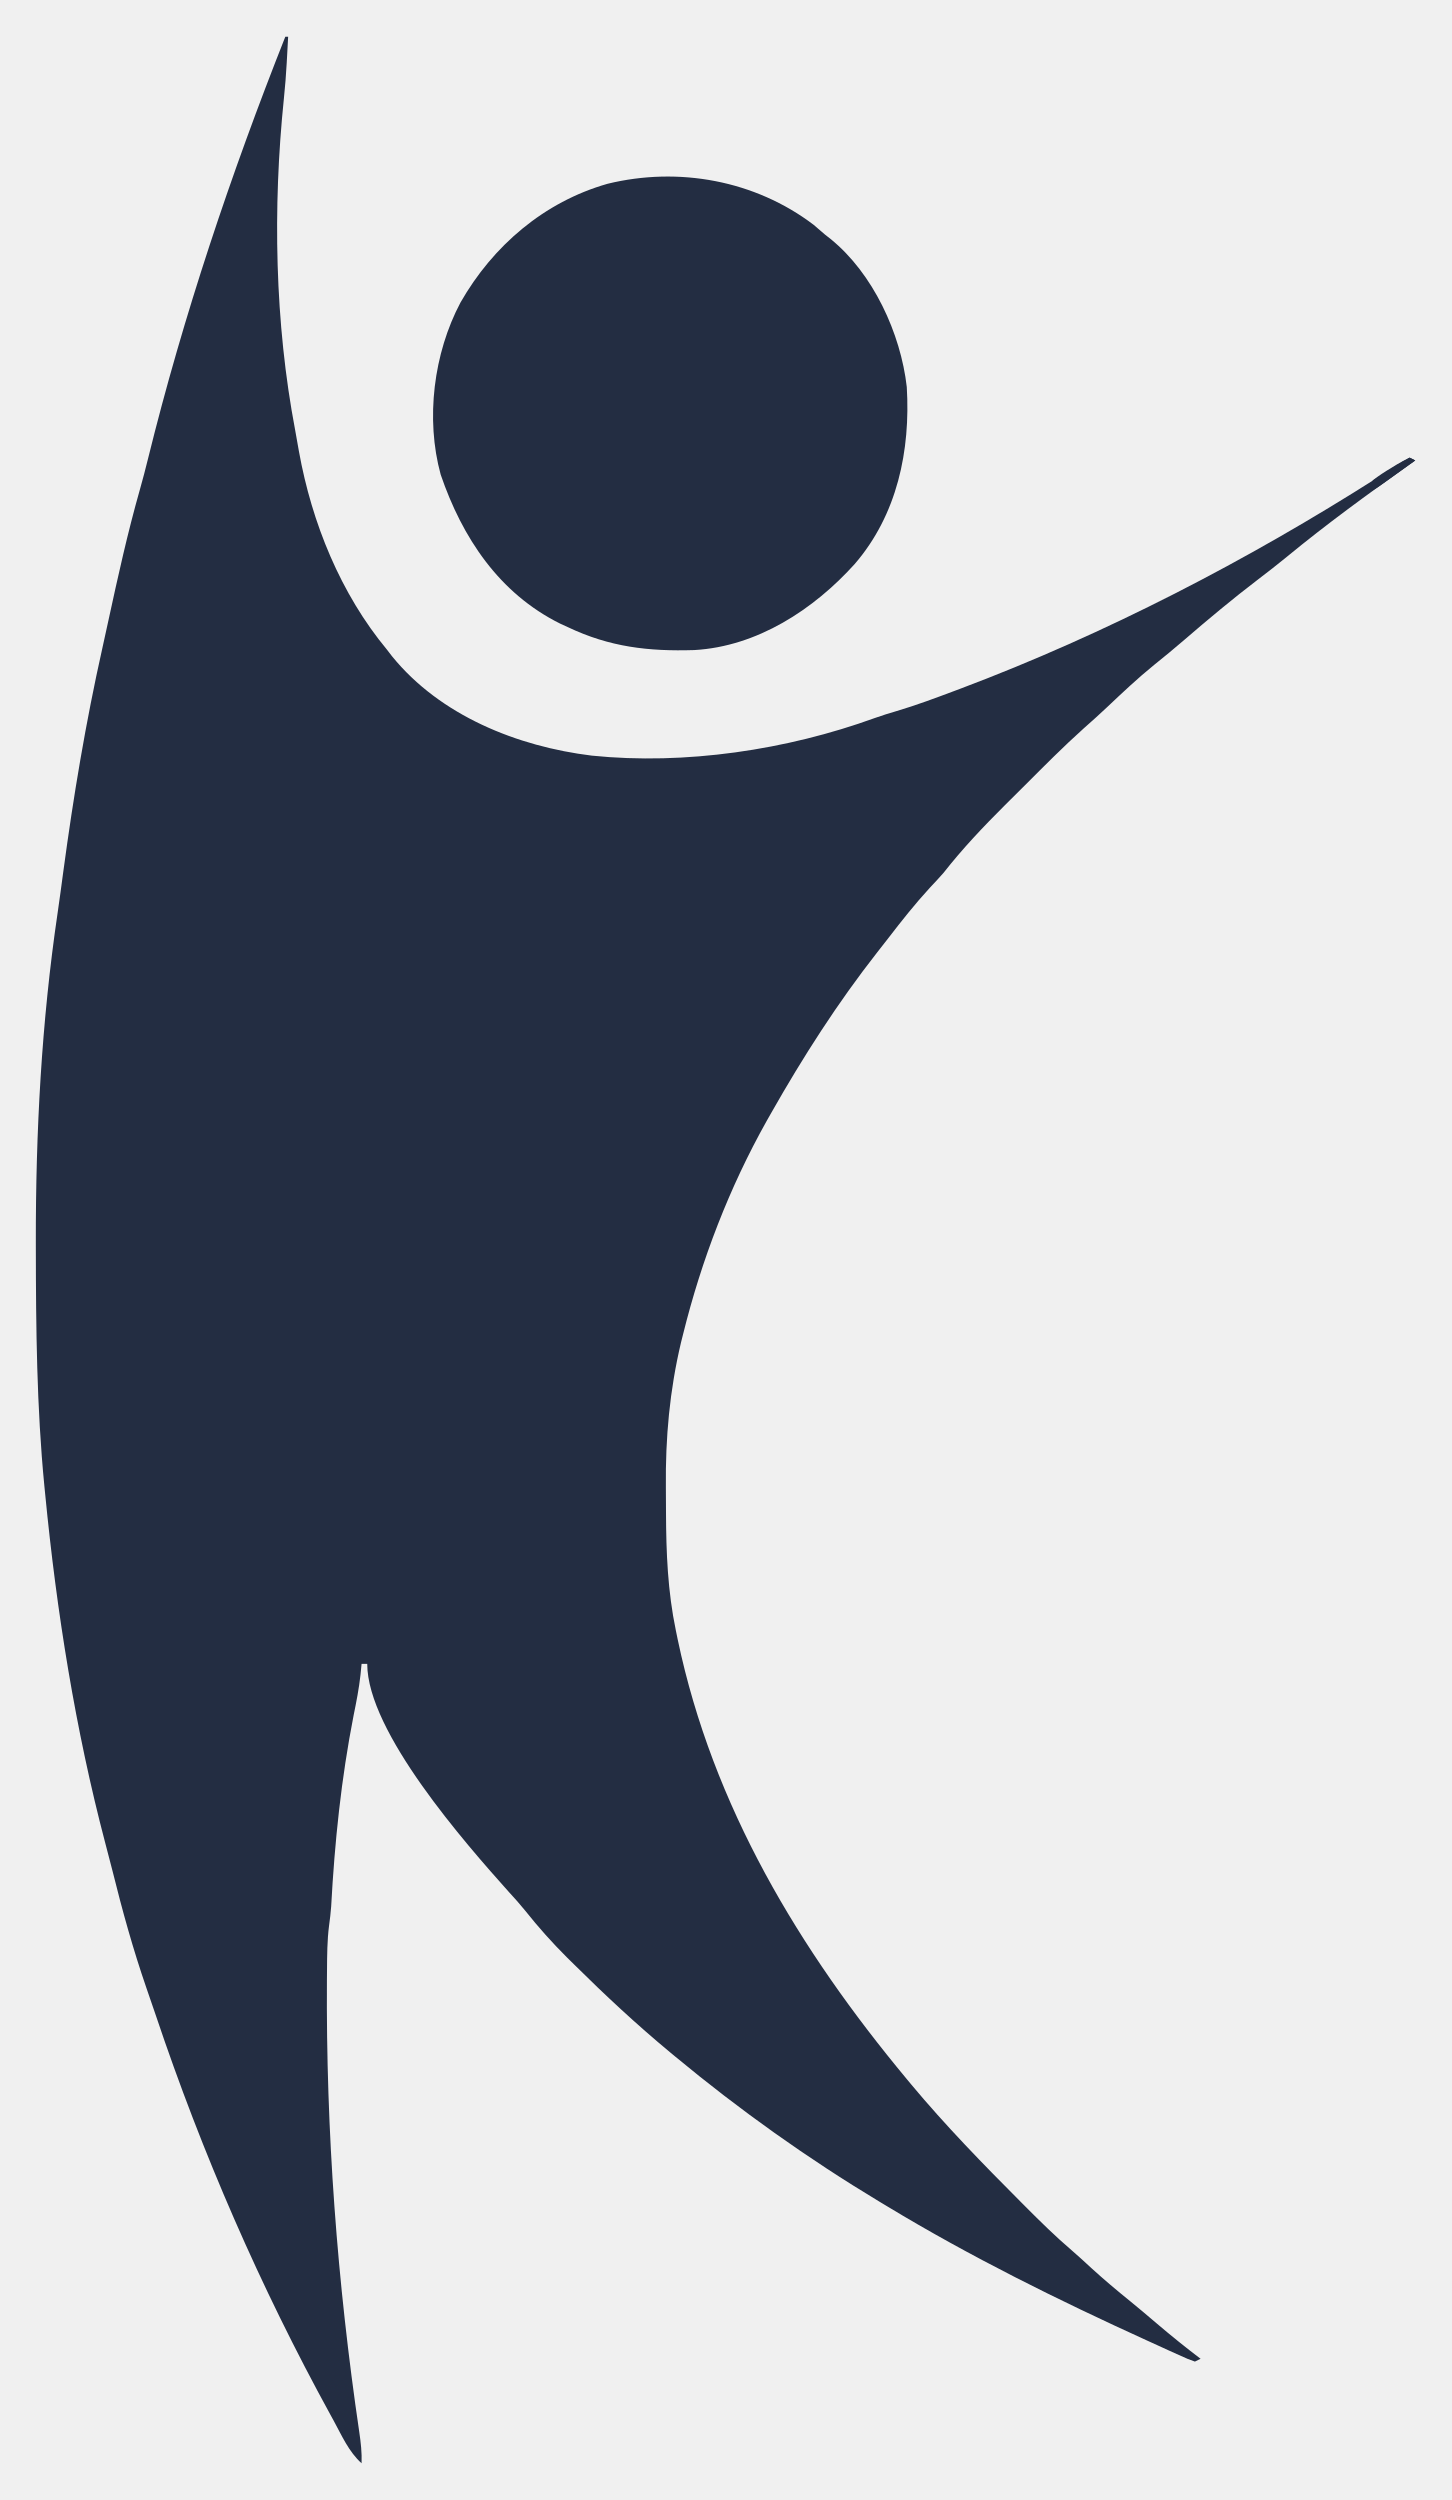
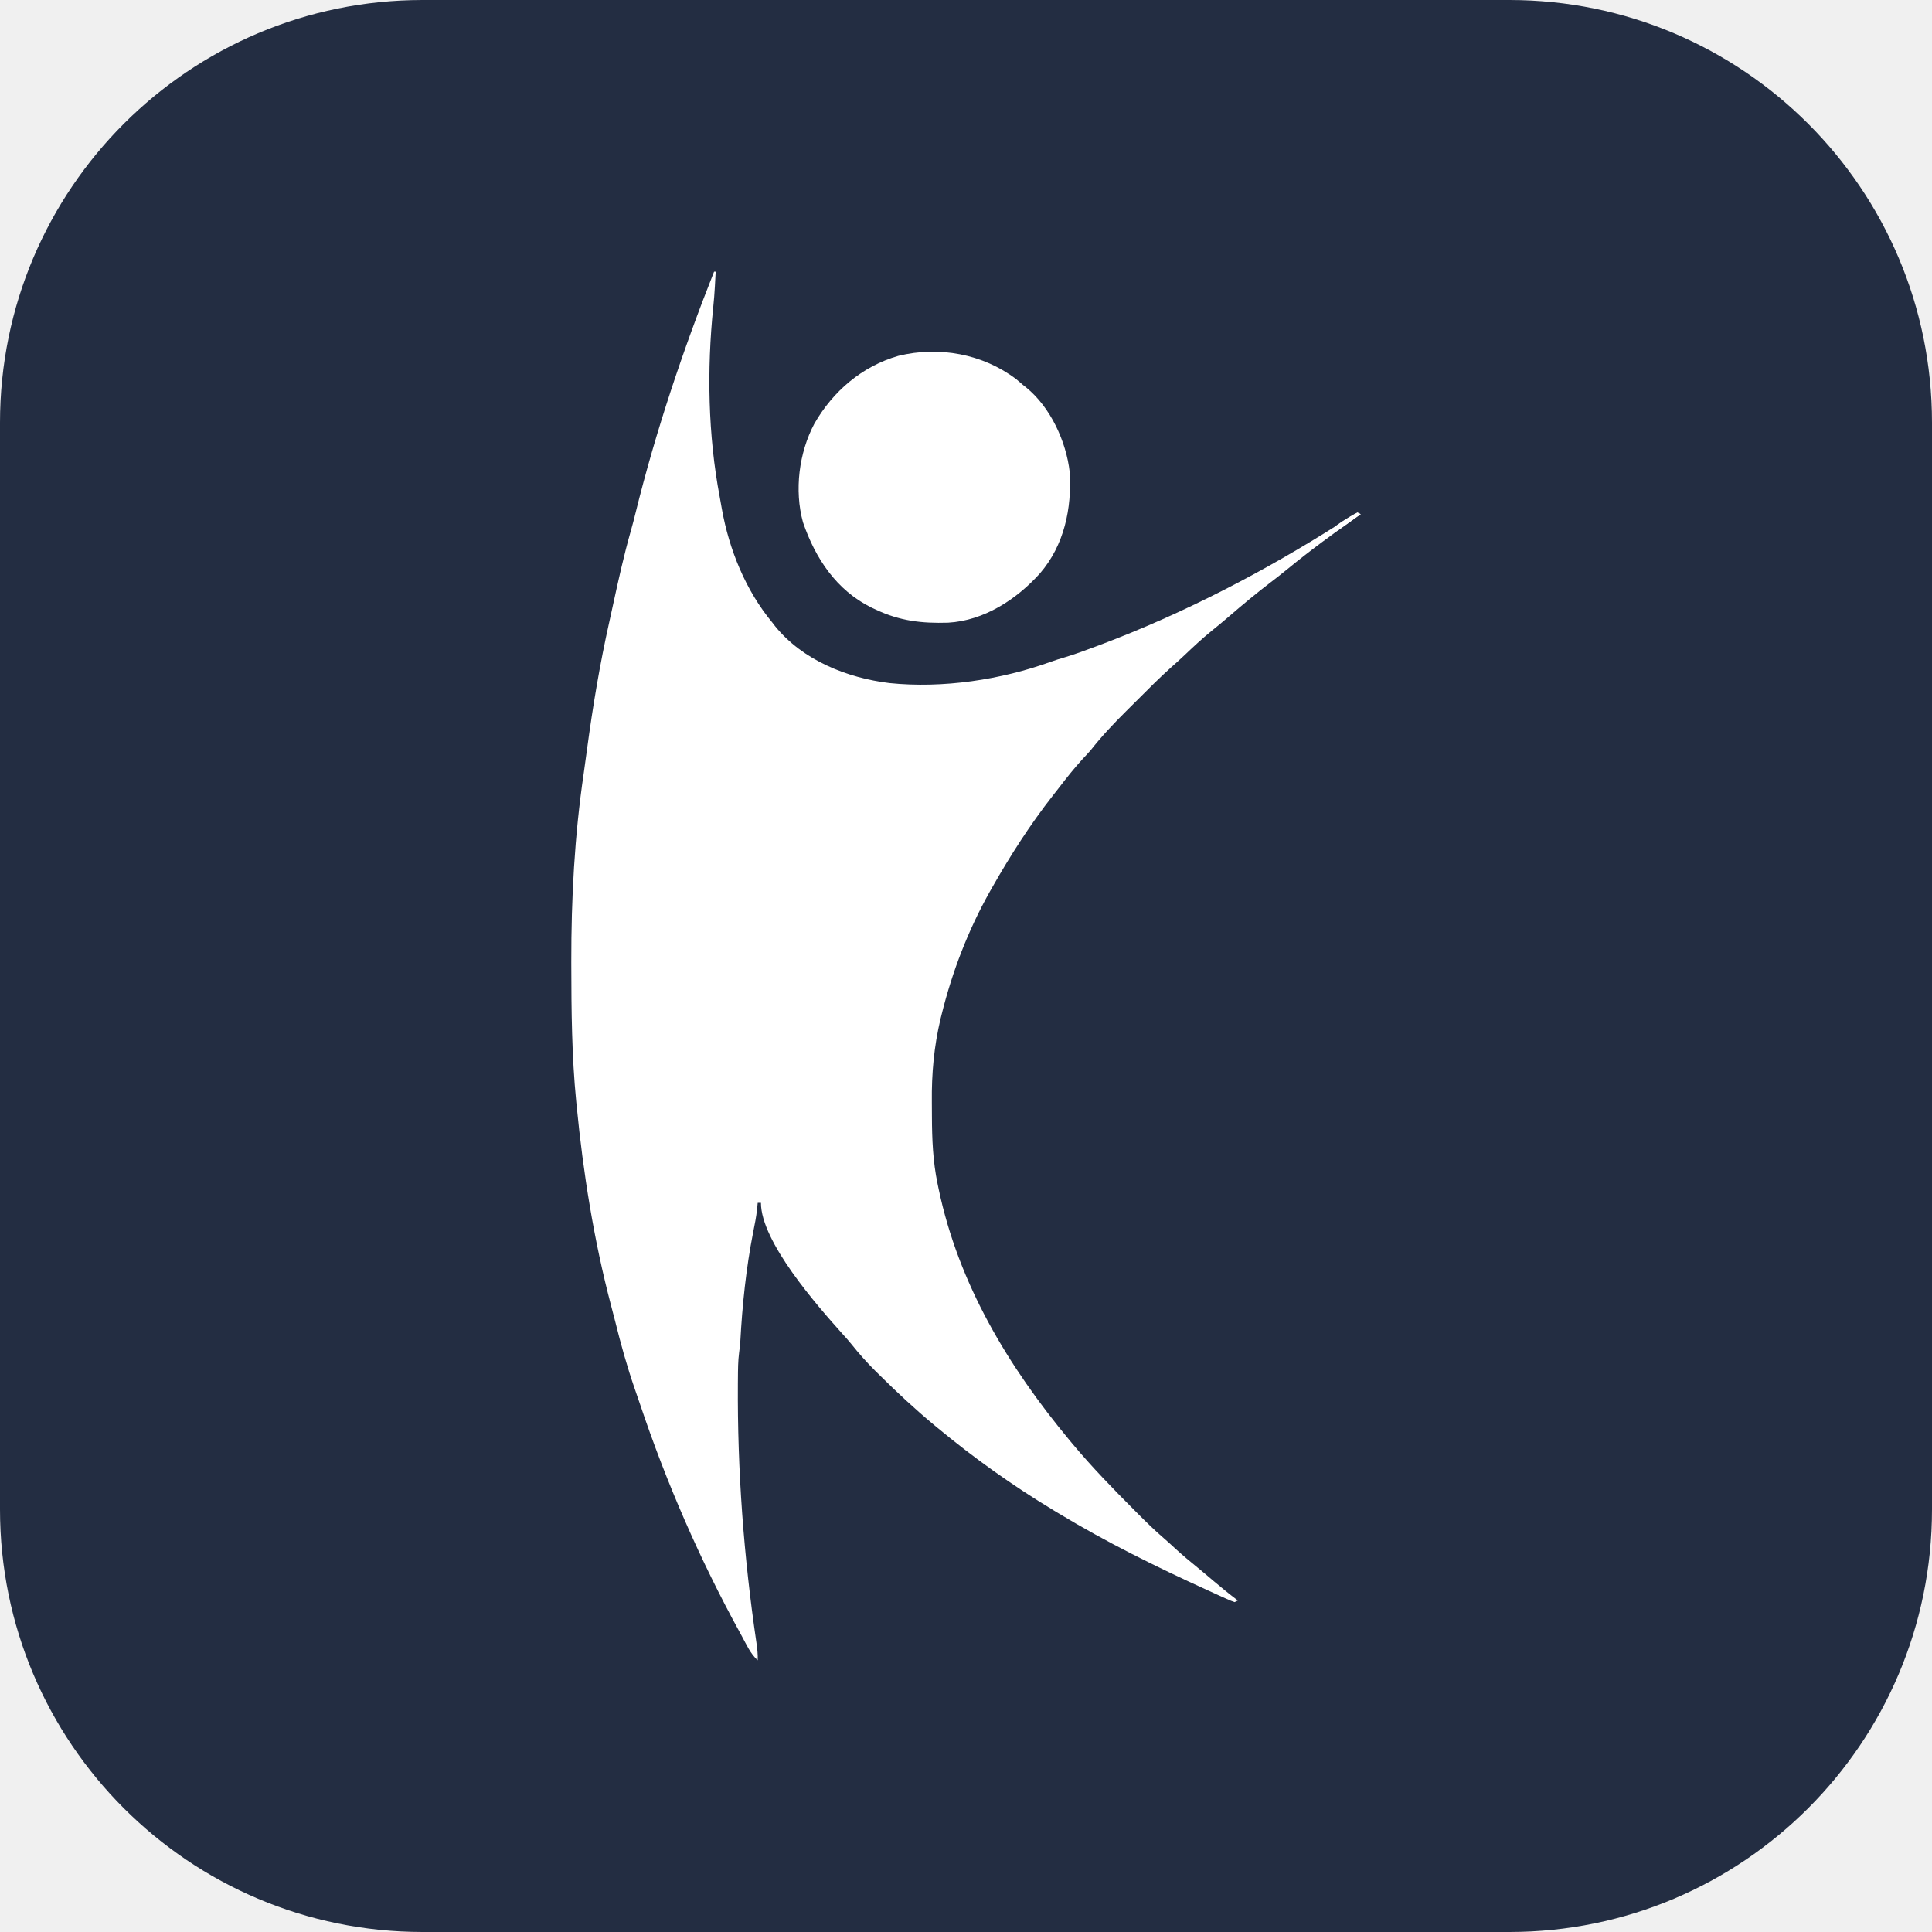
- <svg xmlns="http://www.w3.org/2000/svg" viewBox="299 97 514 885">
-   <style>
- path{fill:#232d42}
- @media (prefers-color-scheme:dark){path{fill:#ffffff}}
- </style>
-   <path d="M0 0 C0.33 0 0.66 0 1 0 C0.879 2.313 0.754 4.625 0.625 6.938 C0.583 7.707 0.541 8.477 0.498 9.27 C0.253 13.517 -0.059 17.742 -0.512 21.973 C-4.478 60.574 -3.748 101.151 3.49 139.29 C3.963 141.803 4.401 144.319 4.832 146.84 C9.375 172.056 19.564 197.198 36 217 C36.575 217.749 37.15 218.498 37.742 219.27 C54.84 240.357 82.174 251.268 108.5 254.492 C141.507 257.877 177.544 252.492 208.691 241.176 C211.28 240.256 213.833 239.456 216.469 238.695 C223.405 236.637 230.167 234.103 236.938 231.562 C237.638 231.3 238.338 231.037 239.059 230.767 C290.405 211.431 340.617 185.371 386.863 155.926 C387.608 155.452 388.354 154.978 389.121 154.489 C390.505 153.603 391.883 152.709 393.256 151.806 C394.801 150.811 396.396 149.896 398 149 C398.66 149.33 399.32 149.66 400 150 C399.21 150.559 398.42 151.119 397.605 151.695 C382.995 162.067 368.552 172.578 354.715 183.969 C351.262 186.805 347.742 189.543 344.188 192.25 C335.267 199.058 326.683 206.233 318.189 213.562 C314.699 216.569 311.162 219.498 307.562 222.375 C301.738 227.1 296.315 232.223 290.871 237.375 C288.173 239.926 285.419 242.397 282.633 244.852 C275.431 251.314 268.627 258.187 261.786 265.028 C259.444 267.368 257.094 269.7 254.744 272.031 C247.026 279.722 239.729 287.422 233 296 C231.416 297.816 229.781 299.56 228.125 301.312 C222.852 307.05 218.075 313.102 213.331 319.275 C212.089 320.885 210.832 322.482 209.574 324.078 C195.47 342.083 183.276 361.124 172 381 C171.472 381.93 170.945 382.859 170.401 383.817 C157.148 407.452 147.323 433.033 140.812 459.312 C140.574 460.259 140.336 461.206 140.091 462.182 C136.044 479.223 134.534 496.042 134.719 513.523 C134.75 516.526 134.76 519.528 134.766 522.531 C134.821 536.66 135.362 550.314 138.25 564.188 C138.474 565.275 138.698 566.362 138.929 567.482 C151.313 626.363 181.902 677.182 220 723 C220.489 723.59 220.979 724.18 221.483 724.788 C233.71 739.464 247.021 753.106 260.5 766.625 C261.013 767.14 261.525 767.656 262.053 768.186 C267.321 773.475 272.619 778.681 278.292 783.538 C280.688 785.59 282.995 787.735 285.312 789.875 C289.792 793.96 294.393 797.838 299.109 801.645 C302.32 804.261 305.474 806.938 308.625 809.625 C313.641 813.896 318.746 818.022 324 822 C323.34 822.33 322.68 822.66 322 823 C319.508 822.111 319.508 822.111 316.34 820.676 C314.581 819.884 314.581 819.884 312.786 819.077 C311.503 818.489 310.22 817.901 308.938 817.312 C307.613 816.71 306.289 816.109 304.964 815.507 C273.522 801.185 242.577 785.893 213 768 C211.66 767.195 211.66 767.195 210.293 766.373 C184.851 751.045 160.854 733.951 138 715 C137.416 714.516 136.832 714.033 136.23 713.535 C124.403 703.716 113.228 693.322 102.312 682.5 C101.433 681.634 100.554 680.768 99.648 679.875 C94.411 674.645 89.586 669.239 84.979 663.446 C83.123 661.152 81.193 658.975 79.188 656.812 C63.729 639.524 29 600.076 29 576 C28.34 576 27.68 576 27 576 C26.872 577.296 26.745 578.591 26.613 579.926 C26.077 584.749 25.164 589.438 24.188 594.188 C19.793 616.584 17.465 639.138 16.234 661.906 C16.063 664.165 15.803 666.419 15.49 668.663 C14.813 673.921 14.8 679.17 14.762 684.465 C14.752 685.586 14.742 686.707 14.732 687.861 C14.365 741.506 18.363 794.9 26.188 847.983 C26.731 851.687 27.142 855.253 27 859 C22.433 854.901 19.974 849.127 17.062 843.812 C16.719 843.188 16.376 842.563 16.022 841.92 C-8.892 796.495 -29.375 749.459 -45.864 700.365 C-46.942 697.17 -48.044 693.985 -49.152 690.801 C-53.862 677.164 -57.678 663.406 -61.146 649.405 C-61.973 646.109 -62.836 642.826 -63.711 639.543 C-74.343 599.199 -80.964 557.495 -85 516 C-85.099 515.003 -85.198 514.005 -85.3 512.978 C-88.02 485.116 -88.27 457.099 -88.312 429.125 C-88.314 428.365 -88.315 427.604 -88.317 426.821 C-88.376 387.736 -86.309 348.773 -80.59 310.074 C-79.88 305.232 -79.238 300.382 -78.59 295.531 C-75.014 268.919 -70.637 242.642 -64.763 216.431 C-64.036 213.164 -63.323 209.895 -62.614 206.625 C-59.237 191.061 -55.818 175.559 -51.461 160.234 C-50.44 156.634 -49.495 153.025 -48.602 149.391 C-36.099 98.708 -19.214 48.519 0 0 Z " transform="translate(400,110)" />
-   <path d="M0 0 C1.343 1.134 2.677 2.28 4 3.438 C4.672 3.967 5.343 4.497 6.035 5.043 C21.072 17.24 30.848 38.432 33 57.438 C34.34 79.928 29.639 102.63 14.551 120.117 C0.04 136.209 -19.968 149.301 -42.22 150.563 C-58.432 151.07 -72.165 149.5 -87 142.438 C-87.891 142.03 -88.781 141.623 -89.699 141.203 C-111.341 130.461 -124.371 110.755 -132 88.438 C-137.412 68.697 -134.515 45.513 -124.986 27.524 C-113.507 7.425 -95.375 -8.098 -72.938 -14.5 C-47.807 -20.65 -20.694 -15.715 0 0 Z " transform="translate(587,176.5625)" />
-   <path d="M0 0 C0.66 0.33 1.32 0.66 2 1 C-0.29 2.648 -2.582 4.293 -4.875 5.938 C-5.526 6.406 -6.177 6.875 -6.848 7.357 C-11.773 10.887 -11.773 10.887 -14 12 C-13.902 10.27 -13.902 10.27 -13 8 C-10.864 6.381 -8.858 5.031 -6.562 3.688 C-5.964 3.316 -5.365 2.944 -4.748 2.561 C-3.207 1.634 -1.606 0.808 0 0 Z " transform="translate(798,259)" />
+ <svg xmlns="http://www.w3.org/2000/svg" viewBox="0 0 64 64">
+   <rect width="64" height="64" rx="14" fill="#232d42" />
+   <g transform="translate(2.234 3.109) scale(0.053551)" fill="#ffffff">
+     <path d="M0 0 C0.33 0 0.66 0 1 0 C0.879 2.313 0.754 4.625 0.625 6.938 C0.583 7.707 0.541 8.477 0.498 9.27 C0.253 13.517 -0.059 17.742 -0.512 21.973 C-4.478 60.574 -3.748 101.151 3.49 139.29 C3.963 141.803 4.401 144.319 4.832 146.84 C9.375 172.056 19.564 197.198 36 217 C36.575 217.749 37.15 218.498 37.742 219.27 C54.84 240.357 82.174 251.268 108.5 254.492 C141.507 257.877 177.544 252.492 208.691 241.176 C211.28 240.256 213.833 239.456 216.469 238.695 C223.405 236.637 230.167 234.103 236.938 231.562 C237.638 231.3 238.338 231.037 239.059 230.767 C290.405 211.431 340.617 185.371 386.863 155.926 C387.608 155.452 388.354 154.978 389.121 154.489 C390.505 153.603 391.883 152.709 393.256 151.806 C394.801 150.811 396.396 149.896 398 149 C398.66 149.33 399.32 149.66 400 150 C399.21 150.559 398.42 151.119 397.605 151.695 C382.995 162.067 368.552 172.578 354.715 183.969 C351.262 186.805 347.742 189.543 344.188 192.25 C335.267 199.058 326.683 206.233 318.189 213.562 C314.699 216.569 311.162 219.498 307.562 222.375 C301.738 227.1 296.315 232.223 290.871 237.375 C288.173 239.926 285.419 242.397 282.633 244.852 C275.431 251.314 268.627 258.187 261.786 265.028 C259.444 267.368 257.094 269.7 254.744 272.031 C247.026 279.722 239.729 287.422 233 296 C231.416 297.816 229.781 299.56 228.125 301.312 C222.852 307.05 218.075 313.102 213.331 319.275 C212.089 320.885 210.832 322.482 209.574 324.078 C195.47 342.083 183.276 361.124 172 381 C171.472 381.93 170.945 382.859 170.401 383.817 C157.148 407.452 147.323 433.033 140.812 459.312 C140.574 460.259 140.336 461.206 140.091 462.182 C136.044 479.223 134.534 496.042 134.719 513.523 C134.75 516.526 134.76 519.528 134.766 522.531 C134.821 536.66 135.362 550.314 138.25 564.188 C138.474 565.275 138.698 566.362 138.929 567.482 C151.313 626.363 181.902 677.182 220 723 C220.489 723.59 220.979 724.18 221.483 724.788 C233.71 739.464 247.021 753.106 260.5 766.625 C261.013 767.14 261.525 767.656 262.053 768.186 C267.321 773.475 272.619 778.681 278.292 783.538 C280.688 785.59 282.995 787.735 285.312 789.875 C289.792 793.96 294.393 797.838 299.109 801.645 C302.32 804.261 305.474 806.938 308.625 809.625 C313.641 813.896 318.746 818.022 324 822 C323.34 822.33 322.68 822.66 322 823 C319.508 822.111 319.508 822.111 316.34 820.676 C314.581 819.884 314.581 819.884 312.786 819.077 C311.503 818.489 310.22 817.901 308.938 817.312 C307.613 816.71 306.289 816.109 304.964 815.507 C273.522 801.185 242.577 785.893 213 768 C211.66 767.195 211.66 767.195 210.293 766.373 C184.851 751.045 160.854 733.951 138 715 C137.416 714.516 136.832 714.033 136.23 713.535 C124.403 703.716 113.228 693.322 102.312 682.5 C101.433 681.634 100.554 680.768 99.648 679.875 C94.411 674.645 89.586 669.239 84.979 663.446 C83.123 661.152 81.193 658.975 79.188 656.812 C63.729 639.524 29 600.076 29 576 C28.34 576 27.68 576 27 576 C26.872 577.296 26.745 578.591 26.613 579.926 C26.077 584.749 25.164 589.438 24.188 594.188 C19.793 616.584 17.465 639.138 16.234 661.906 C16.063 664.165 15.803 666.419 15.49 668.663 C14.813 673.921 14.8 679.17 14.762 684.465 C14.752 685.586 14.742 686.707 14.732 687.861 C14.365 741.506 18.363 794.9 26.188 847.983 C26.731 851.687 27.142 855.253 27 859 C22.433 854.901 19.974 849.127 17.062 843.812 C16.719 843.188 16.376 842.563 16.022 841.92 C-8.892 796.495 -29.375 749.459 -45.864 700.365 C-46.942 697.17 -48.044 693.985 -49.152 690.801 C-53.862 677.164 -57.678 663.406 -61.146 649.405 C-61.973 646.109 -62.836 642.826 -63.711 639.543 C-74.343 599.199 -80.964 557.495 -85 516 C-85.099 515.003 -85.198 514.005 -85.3 512.978 C-88.02 485.116 -88.27 457.099 -88.312 429.125 C-88.314 428.365 -88.315 427.604 -88.317 426.821 C-88.376 387.736 -86.309 348.773 -80.59 310.074 C-79.88 305.232 -79.238 300.382 -78.59 295.531 C-75.014 268.919 -70.637 242.642 -64.763 216.431 C-64.036 213.164 -63.323 209.895 -62.614 206.625 C-59.237 191.061 -55.818 175.559 -51.461 160.234 C-50.44 156.634 -49.495 153.025 -48.602 149.391 C-36.099 98.708 -19.214 48.519 0 0 Z " transform="translate(400,110)" />
+     <path d="M0 0 C1.343 1.134 2.677 2.28 4 3.438 C4.672 3.967 5.343 4.497 6.035 5.043 C21.072 17.24 30.848 38.432 33 57.438 C34.34 79.928 29.639 102.63 14.551 120.117 C0.04 136.209 -19.968 149.301 -42.22 150.563 C-58.432 151.07 -72.165 149.5 -87 142.438 C-87.891 142.03 -88.781 141.623 -89.699 141.203 C-111.341 130.461 -124.371 110.755 -132 88.438 C-137.412 68.697 -134.515 45.513 -124.986 27.524 C-113.507 7.425 -95.375 -8.098 -72.938 -14.5 C-47.807 -20.65 -20.694 -15.715 0 0 Z " transform="translate(587,176.5625)" />
+     <path d="M0 0 C0.66 0.33 1.32 0.66 2 1 C-0.29 2.648 -2.582 4.293 -4.875 5.938 C-5.526 6.406 -6.177 6.875 -6.848 7.357 C-11.773 10.887 -11.773 10.887 -14 12 C-13.902 10.27 -13.902 10.27 -13 8 C-10.864 6.381 -8.858 5.031 -6.562 3.688 C-5.964 3.316 -5.365 2.944 -4.748 2.561 C-3.207 1.634 -1.606 0.808 0 0 Z " transform="translate(798,259)" />
+   </g>
</svg>
